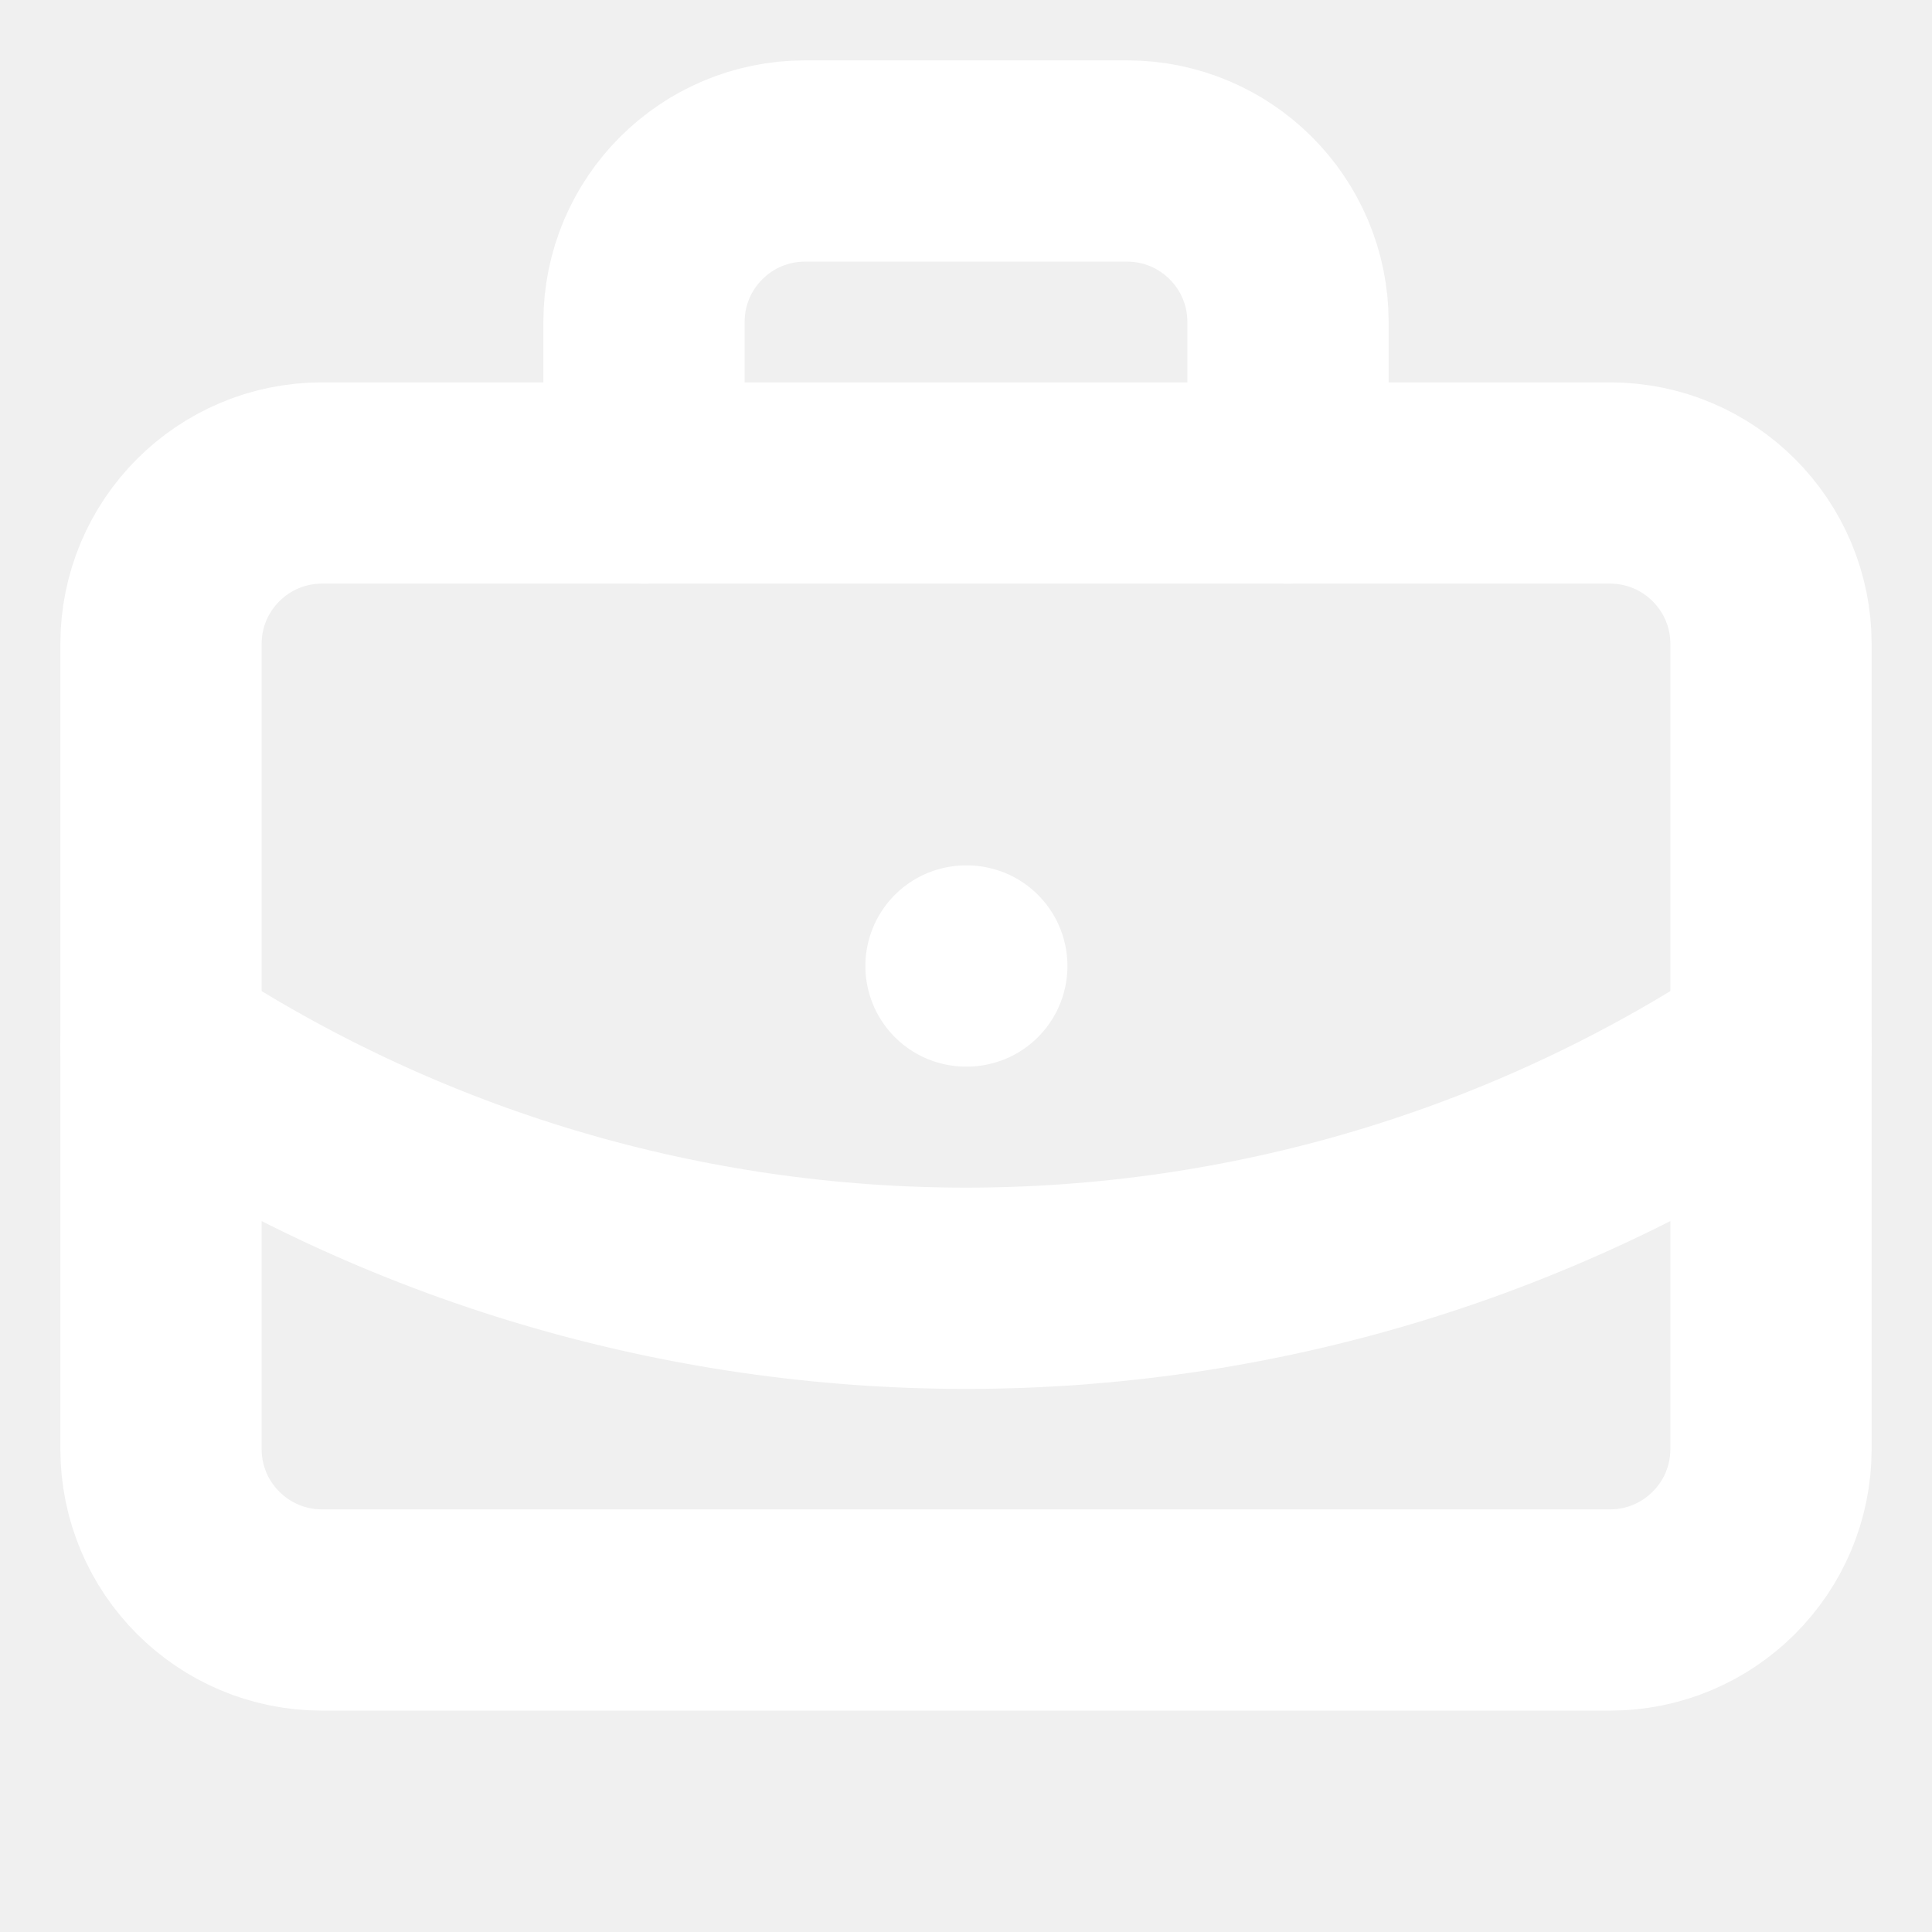
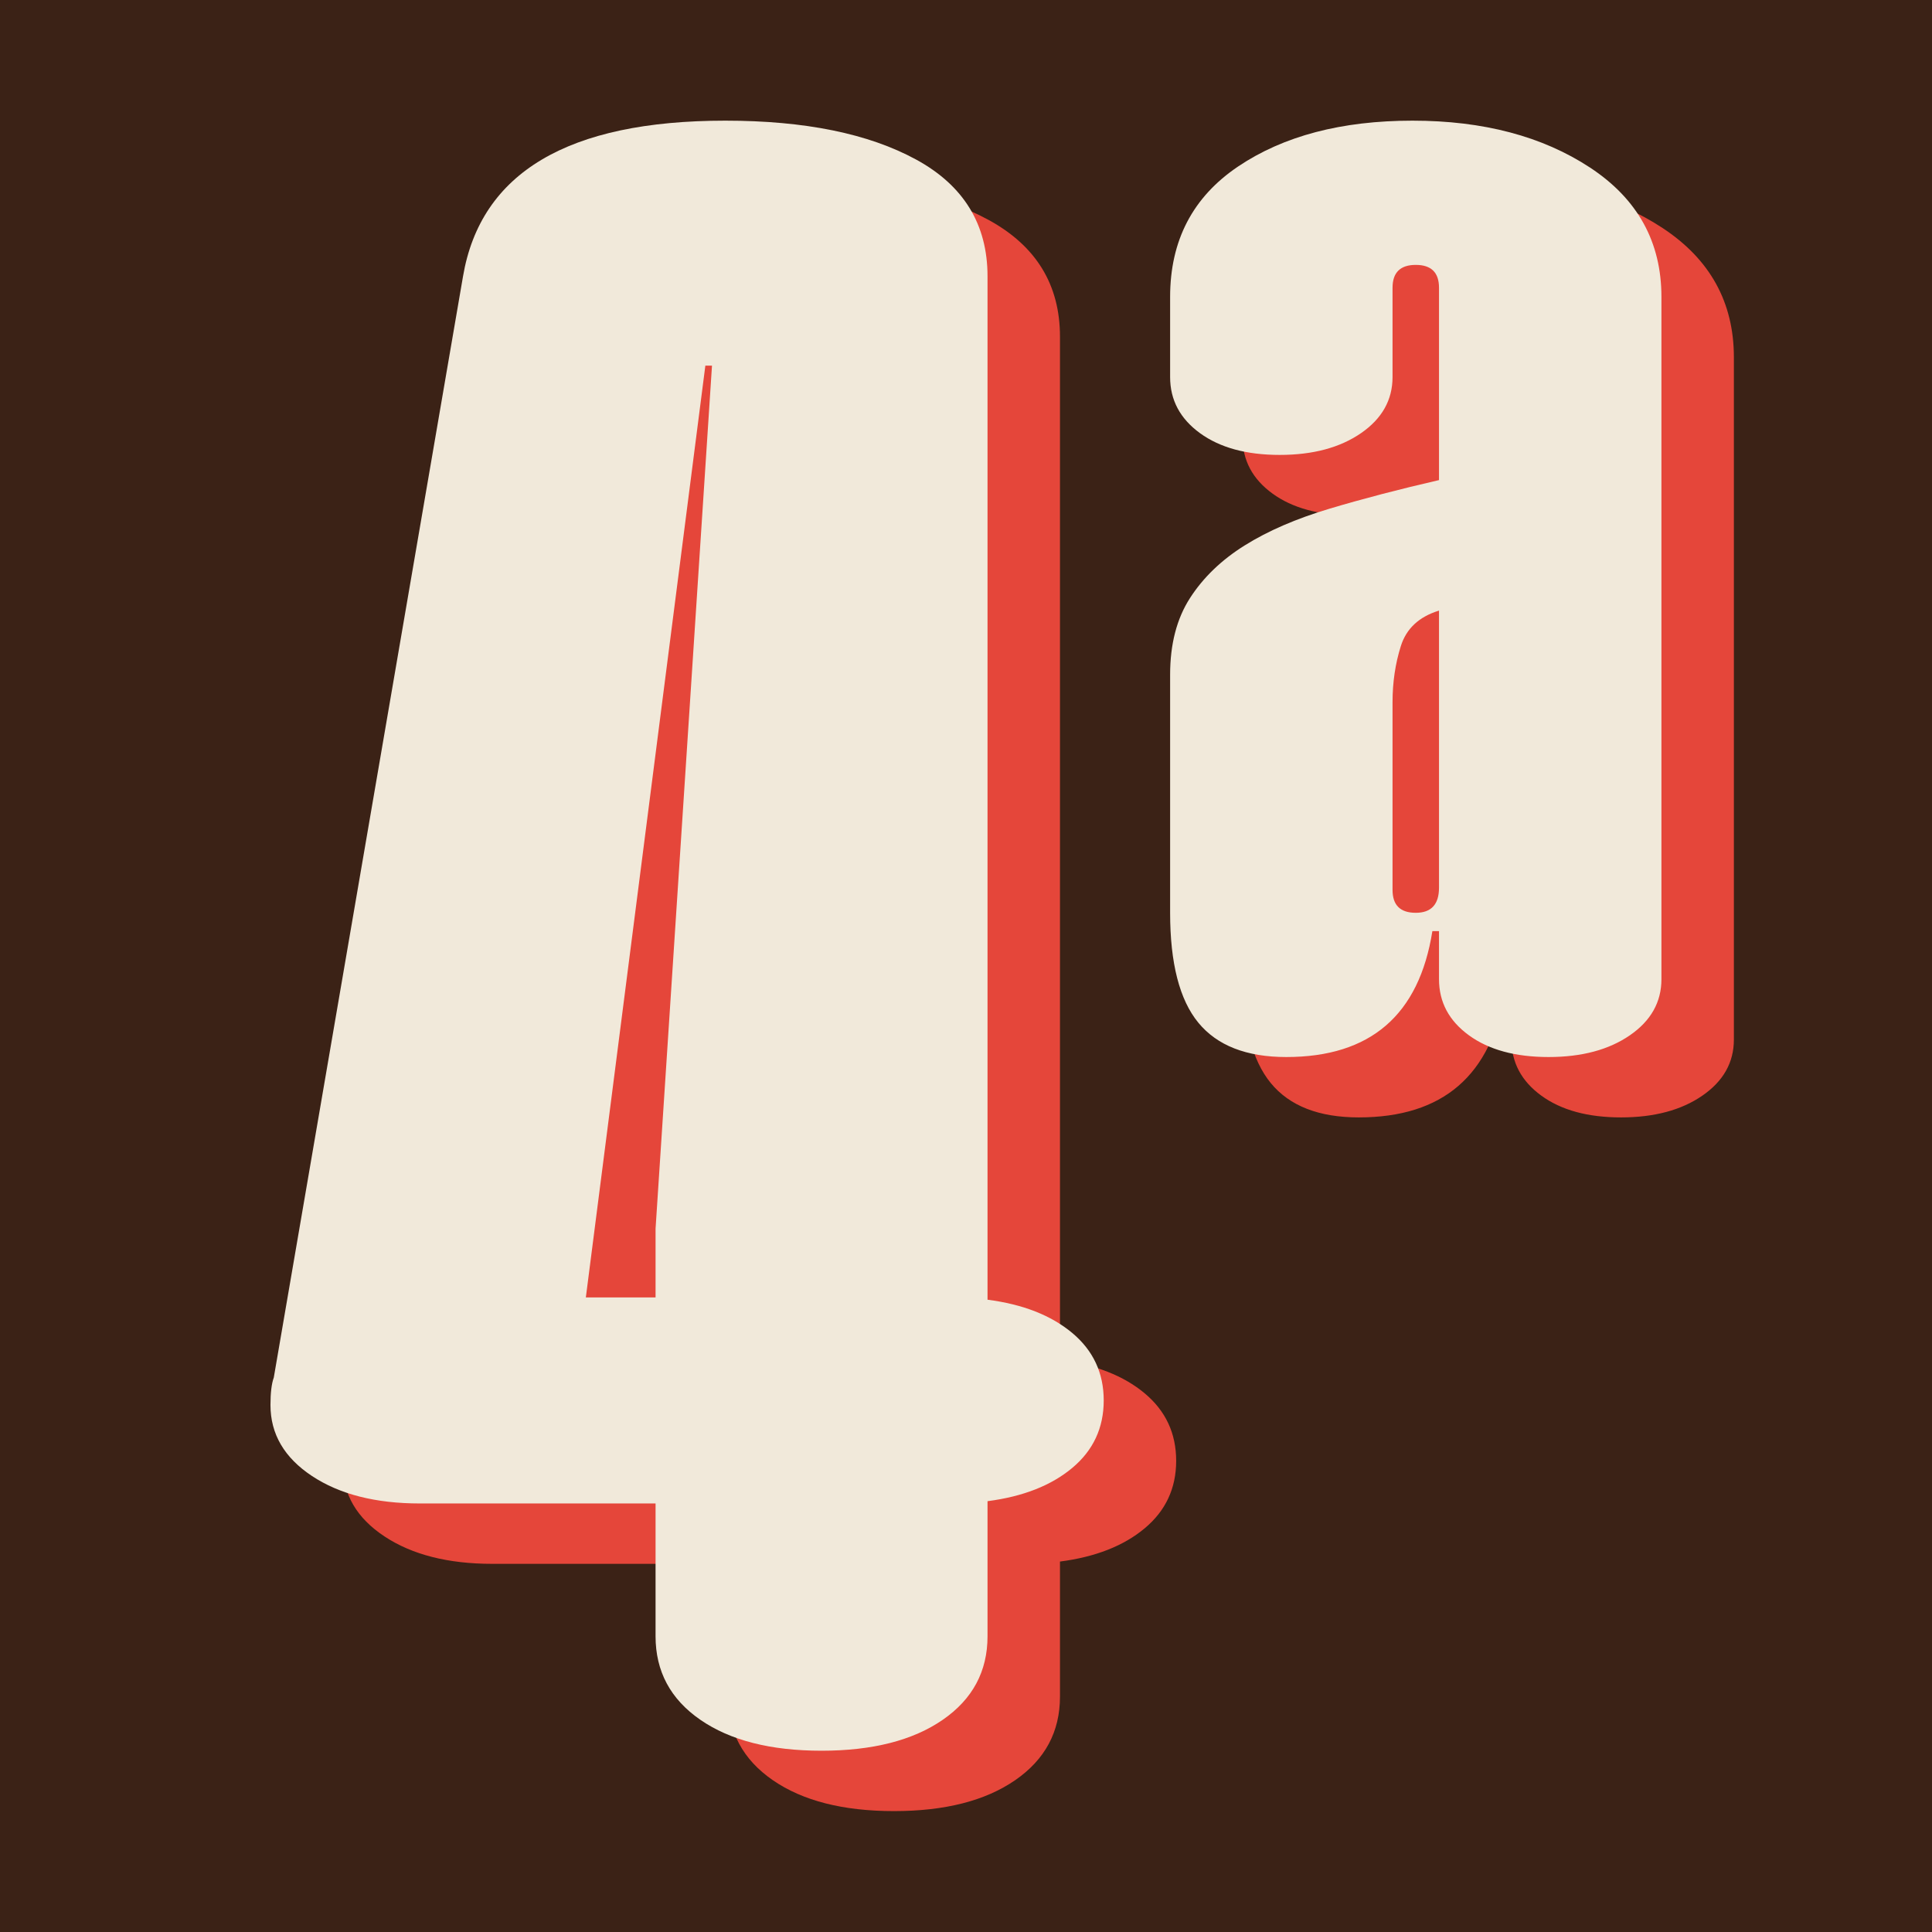
- <svg xmlns="http://www.w3.org/2000/svg" viewBox="0 0 24 24" fill="none" stroke="#ffffff" stroke-width="2.5" stroke-linecap="round" stroke-linejoin="round">
-   <path d="M12 12h.01" />
-   <path d="M16 6V4a2 2 0 0 0-2-2h-4a2 2 0 0 0-2 2v2" />
-   <path d="M22 13a18.15 18.15 0 0 1-20 0" />
-   <rect width="20" height="14" x="2" y="6" rx="2" />
+ <svg xmlns="http://www.w3.org/2000/svg" viewBox="0 0 64 64">
+   <rect width="64" height="64" fill="#3b2216" />
+   <g transform="translate(10.26 59.54) scale(0.10997 -0.07584)" fill="#e5463a">
+     <path d="M147 706Q183 706 204.5 689.0Q226 672 226 638V191Q242 188 251.5 176.5Q261 165 261 147Q261 129 251.5 117.5Q242 106 226 103V44Q226 21 212.5 7.5Q199 -6 176 -6Q153 -6 139.5 7.5Q126 21 126 44V102H55Q35 102 22.5 114.0Q10 126 10 145Q10 153 11 157L68 638Q76 706 147 706ZM126 192V222L143 599H141L105 192Z" />
+     <path transform="translate(265 0)" d="M83 594Q83 579 73.5 569.5Q64 560 49 560Q34 560 25.0 569.5Q16 579 16 594V629Q16 666 36.5 686.0Q57 706 89 706Q121 706 142.5 685.5Q164 665 164 629V331Q164 316 154.5 306.5Q145 297 130 297Q115 297 106.0 306.5Q97 316 97 331V352H95Q89 297 51 297Q33 297 24.5 312.0Q16 327 16 360V464Q16 484 22.0 497.5Q28 511 38.5 520.5Q49 530 64.0 536.5Q79 543 97 549V633Q97 643 90 643Q83 643 83 633ZM97 492Q88 488 85.5 476.5Q83 465 83 452V370Q83 360 90 360Q97 360 97 371Z" />
+   </g>
+   <g transform="translate(7.86 57.54) scale(0.10997 -0.07584)" fill="#f1e9da">
+     <path d="M147 706Q183 706 204.5 689.0Q226 672 226 638V191Q242 188 251.5 176.5Q261 165 261 147Q261 129 251.5 117.5Q242 106 226 103V44Q226 21 212.5 7.5Q199 -6 176 -6Q153 -6 139.5 7.5Q126 21 126 44V102H55Q35 102 22.5 114.0Q10 126 10 145Q10 153 11 157L68 638Q76 706 147 706ZM126 192V222L143 599H141L105 192Z" />
+     <path transform="translate(265 0)" d="M83 594Q83 579 73.5 569.5Q64 560 49 560Q34 560 25.0 569.5Q16 579 16 594V629Q16 666 36.5 686.0Q57 706 89 706Q121 706 142.5 685.5Q164 665 164 629V331Q164 316 154.5 306.5Q145 297 130 297Q115 297 106.0 306.5Q97 316 97 331V352H95Q89 297 51 297Q33 297 24.5 312.0Q16 327 16 360V464Q16 484 22.0 497.5Q28 511 38.5 520.5Q49 530 64.0 536.5Q79 543 97 549V633Q97 643 90 643Q83 643 83 633ZM97 492Q88 488 85.5 476.5Q83 465 83 452V370Q83 360 90 360Q97 360 97 371Z" />
+   </g>
</svg>
